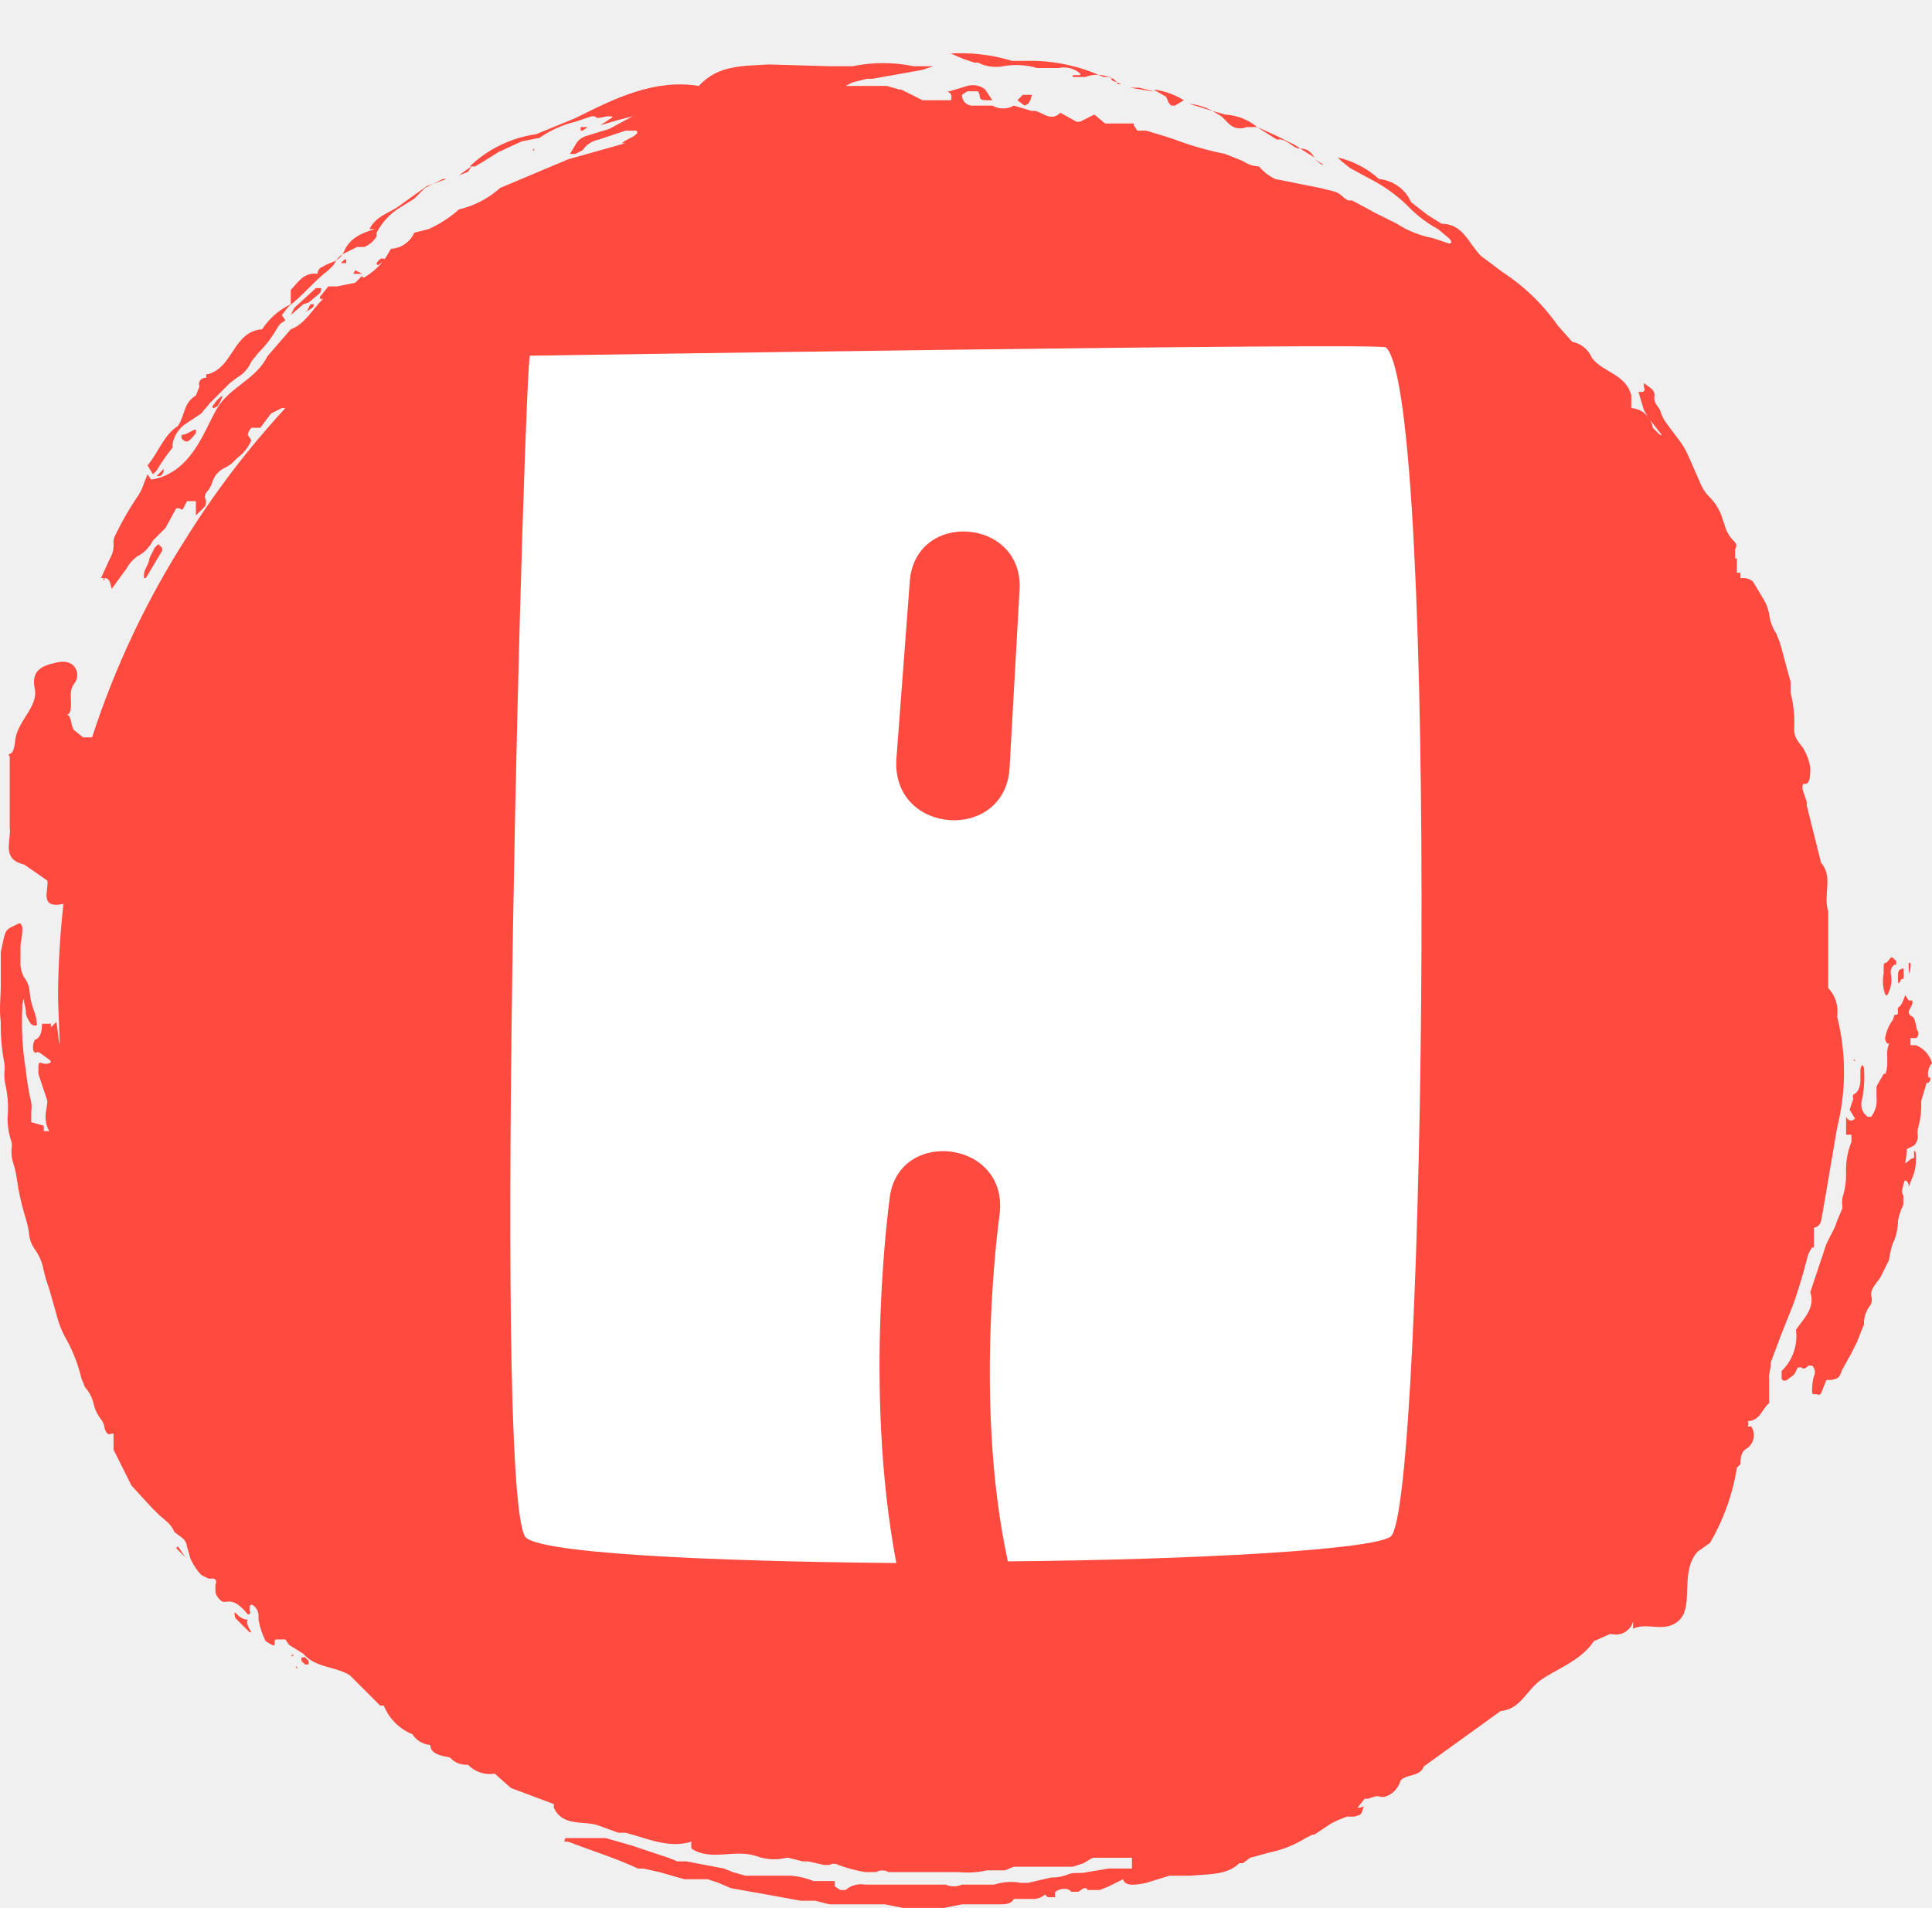
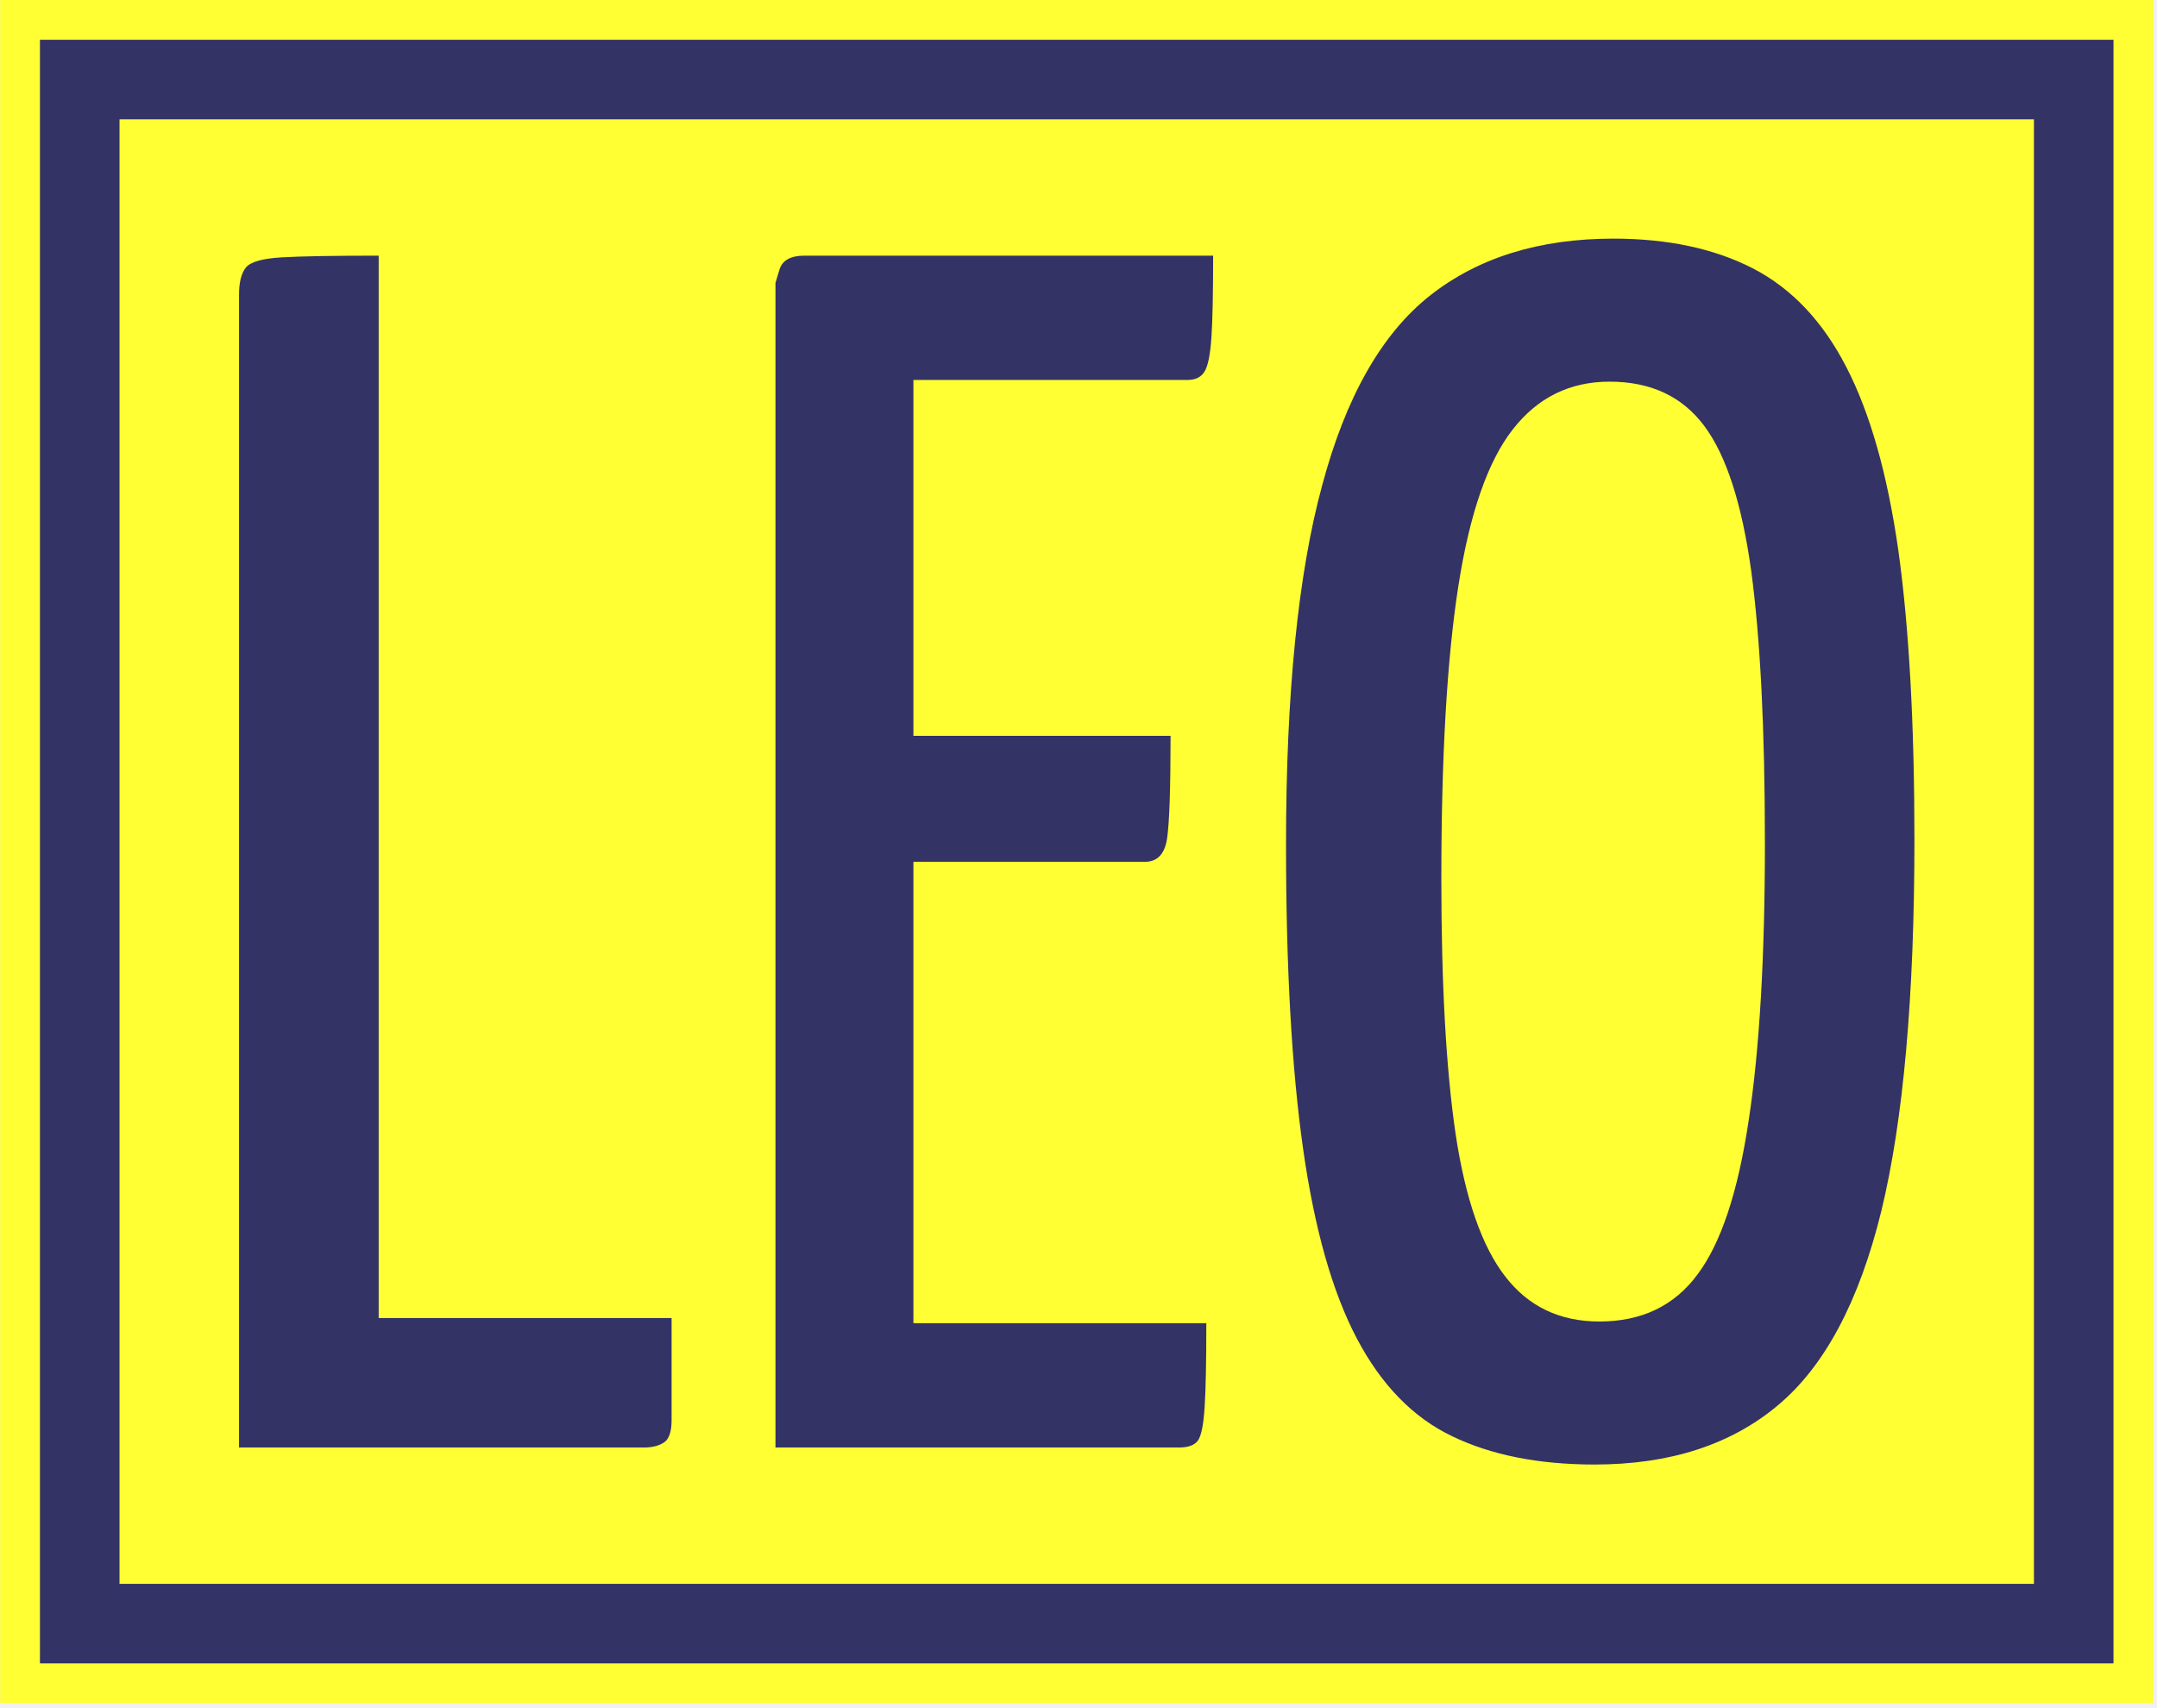
- <svg xmlns="http://www.w3.org/2000/svg" width="308.761" height="304.916" viewBox="0 0 106.008 104.687" class="css-1j8o68f" version="1.1" id="svg23">
-   <defs id="SvgjsDefs2684" />
-   <g id="SvgjsG2685" featurekey="rootContainer" transform="matrix(0.9820593,0,0,0.9820593,-0.05456052,0)" fill="#ff4a3f">
-     <g id="g17">
-       <path d="M19.8 15.3h.5l-.4-.2zm.5.1zm.8-.7c0 .1 0 .1.1.1l.4-.3c-.2-.1-.3-.1-.5.2zm.4-.2zm-4.1 2.3zm-.2.6l.3-.2c.1-.1.1-.2.1-.2h-.2l-.2.4c-.1-.1-.1 0 0 0zm2.2-2.9h-.1l-.2.2h.3zm-2.1 2.4l.6-.5c.1-.1.1-.2.1-.3h-.3l-1.2 1.1-.2.4.7-.6zm-1.1.8z" id="path3" />
-       <path d="M9.7 25v-.2a1.7 1.7 0 0 1 .7-1.1l.9-.6.5-.6.7-.7.4-.4.4-.3a1.9 1.9 0 0 0 .8-.9l.4-.5a5.9 5.9 0 0 0 1-1.3l.2-.3.3-.2-.2-.3.4-.5c.8-.6 1.4-1.4 2.2-2l.3-.3a1.4 1.4 0 0 1 .5-.6l.8-.4h.4a1.4 1.4 0 0 0 .7-.6V13a3.5 3.5 0 0 1 1.3-1.4l.8-.5.2-.2.4-.4 1-.5h.2l-1.1.4-1.4 1c-.6.5-1.4.6-1.8 1.4h.3c-.7.2-1.4.5-1.7 1.2s-.8.6-1.2.9a.4.4 0 0 0-.3.4c-.8-.1-1.1.5-1.5.9v.8a3.9 3.9 0 0 0-1.6 1.4c-1.6.1-1.6 2.1-3 2.5h-.1a.2.2 0 0 0 0 .2c-.3 0-.5.2-.4.5l-.2.5c-.7.4-.6 1.1-1 1.7-.8.5-1.1 1.5-1.7 2.2l.3.5.2-.2a11.6 11.6 0 0 1 .9-1.3zM53.9 3.3l.6.2h.2a2.2 2.2 0 0 0 1.4.2 4.1 4.1 0 0 1 1.9.1h1.2a1.4 1.4 0 0 1 1.2.3.1.1 0 0 1 0 .1H60a.1.1 0 0 0 0 .1h.7a1.8 1.8 0 0 1 1.3 0c.2 0 .1.1.2.2l.5.2h-.2c-.2-.4-.5-.4-.8-.4a9.7 9.7 0 0 0-4.3-.9h-.8A9.8 9.8 0 0 0 53 3h.2zm7.3 3.1zM50.3 4.7zm10.9 1.7h.2-.2zM19 14.7zm32.1-10zm17.6 2.2a.9.9 0 0 0 1 .2h.6a3.1 3.1 0 0 0-1.8-.7l-.7-.2.5.3zm-3.4-1.3c0 .1.1.2.2.3h.2l.5-.3a4.2 4.2 0 0 0-1.7-.6l.7.4zm7.4 2.7l.8.5c-.2-.3-.4-.5-.8-.5z" id="path5" />
-       <path d="M99 76.1l.6-1.6.6-1.5c.2-.5.6-1.8.8-2.6a1.7 1.7 0 0 1 .3-.7h.1v-1.1c.5-.1.4-.6.5-.9l.8-4.7a12.7 12.7 0 0 0 0-6.2 1.9 1.9 0 0 0-.5-1.6v-4.3c-.3-.9.3-1.9-.4-2.7L101 45a.4.4 0 0 0 0-.2l-.2-.6a.5.5 0 0 1 0-.4h.1c.3 0 .3-.5.3-.9a3 3 0 0 0-.4-1.1l-.3-.4a1.1 1.1 0 0 1-.2-.7 6.7 6.7 0 0 0-.2-2v-.6c-.2-.7-.4-1.5-.6-2.2l-.2-.5a2.5 2.5 0 0 1-.4-1.1 2.5 2.5 0 0 0-.3-.8l-.6-1a.8.8 0 0 0-.6-.2h-.1V32h-.2v-.8H97V31a.4.4 0 0 0 0-.1v-.2c.1-.2.1-.3-.1-.5a1.8 1.8 0 0 1-.4-.6l-.2-.6a2.9 2.9 0 0 0-.7-1.2 2.2 2.2 0 0 1-.5-.7l-.7-1.6a4.3 4.3 0 0 0-.6-1l-.6-.8a2.4 2.4 0 0 1-.4-.8l-.2-.3a.6.6 0 0 1-.1-.5.5.5 0 0 0-.2-.4l-.4-.3v.2c.1.2 0 .3-.1.3h-.2l.3 1 .3.5.7.9h-.1l-.2-.2-.2-.2a1.3 1.3 0 0 0-1.2-1.1v-.7c-.3-1.2-1.6-1.3-2.2-2.1a1.5 1.5 0 0 0-1.1-.9l-.8-.9a11.3 11.3 0 0 0-3.1-3l-.8-.6-.4-.3c-.7-.7-1-1.8-2.2-1.8l-.8-.5-.9-.7a2.2 2.2 0 0 0-1.8-1.3 5.1 5.1 0 0 0-2.3-1.2l.2.2.5.4 1.3.7a8.5 8.5 0 0 1 2.1 1.6 6.8 6.8 0 0 0 1.5 1.1l.6.5c.1.1.2.2.1.3H81l-.9-.3a5.6 5.6 0 0 1-2-.8l-1.2-.6-1.3-.7h-.2c-.3-.1-.4-.4-.8-.5l-.8-.2-2.5-.5a2.6 2.6 0 0 1-.9-.7 1.7 1.7 0 0 1-.9-.3l-1-.4a18.1 18.1 0 0 1-2.8-.8l-.6-.2-1-.3h-.5l-.2-.3v-.1h-1.6l-.6-.5-.4.2-.4.2h-.2l-.9-.5c-.6.6-1.1-.2-1.6-.1l-1-.3a1.2 1.2 0 0 1-1.2 0h-1.2a.6.6 0 0 1-.5-.6l.3-.2h.6a.7.7 0 0 1 .1.3c0 .2.2.2.5.2h.2l-.4-.6a1.1 1.1 0 0 0-1-.2l-1 .3H53c.3.2.2.3.2.5h-1.6l-.4-.2-.8-.4h-.1l-.7-.2h-2.3l.4-.2.8-.2h.3l1.7-.3 1.1-.2.6-.2h-1.1a8.4 8.4 0 0 0-3.4 0h-1.3L43 3.6c-1.4.1-2.8 0-3.9 1.2-2.5-.4-4.7.7-6.9 1.8l-2.2.9a6.7 6.7 0 0 0-3.7 1.8h.3l.5-.3.8-.5 1.3-.6 1-.2a6 6 0 0 1 2-.9l.9-.3h.2c.1.2.5 0 .7 0h.2c.1 0 .1.1 0 .1l-.6.4 1-.3.8-.2-1.3.7-1.3.4a1 1 0 0 0-.6.5l-.3.5h.3l.4-.2a1.4 1.4 0 0 1 .9-.6l1.5-.5h.5a.1.1 0 0 1 .1.2c-.2.2-.6.3-.8.5h.2l-3.2.9-3.8 1.6a5.2 5.2 0 0 1-2.3 1.2 6.6 6.6 0 0 1-1.7 1.1l-.8.2a1.5 1.5 0 0 1-1.3.9l-.3.5a3.7 3.7 0 0 1-1.2 1.1h-.1v-.1l-.2.2-.2.2-1 .2h-.5l-.4.5c-.1.1-.1.2 0 .2h.1c-.6.6-1 1.4-1.8 1.7L15 19.9c-.6 1.2-1.8 1.6-2.6 2.6s-1.4 3.9-3.9 4.3l-.2-.3-.2.5a2.7 2.7 0 0 1-.4.8 16.9 16.9 0 0 0-1.2 2.1.8.8 0 0 0-.1.5 1.4 1.4 0 0 1-.2.8l-.5 1.1h.2c.3 0 .3.3.4.6l.8-1.1a2.2 2.2 0 0 1 .6-.7 2 2 0 0 0 .9-.9l.3-.3.4-.4.6-1.1h.2c.1.1.1.1.2 0l.2-.4h.5v.8l.5-.5a.5.5 0 0 0 0-.5.4.4 0 0 1 .1-.3 1.5 1.5 0 0 0 .3-.5 1.3 1.3 0 0 1 .8-.9l.3-.2.3-.3a2.4 2.4 0 0 0 .8-1l-.2-.3c0-.1.1-.3.2-.4h.5l.6-.8.6-.3h.2a48.8 48.8 0 0 0-5.5 7.2h-.1.1a48.4 48.4 0 0 0-5.3 11.2h-.5l-.5-.4c-.2-.2-.1-.7-.4-.9h.1c.3-.5-.1-1.2.3-1.7s.1-1.4-.9-1.2-1.5.5-1.3 1.5-1 1.8-1.1 2.9-.5.5-.3.9v3.9c.1.8-.5 1.8.8 2.1l1.3.9c.1.5-.5 1.6.9 1.3a49.2 49.2 0 0 0-.3 5c0 1.1.1 2.2.1 3.3v-.4c-.1-.4-.1-.8-.2-1.3l-.3.3v-.2h-.5c0 .5-.1.8-.4.9a.9.9 0 0 0-.1.5c0 .1.1.3.2.2s.4.2.7.4-.2.3-.4.2-.2.1-.2.3v.3l.5 1.5c0 .3-.1.6-.1.9a1.7 1.7 0 0 0 .2.8h-.3v-.3l-.7-.2v-.6a1.5 1.5 0 0 0 0-.5 14.6 14.6 0 0 1-.3-1.8 16.6 16.6 0 0 1-.2-3.5.9.9 0 0 1 .1-.5v.2a2.9 2.9 0 0 1 .1.5.8.8 0 0 0 .1.4c.1.2.2.4.4.4s.1-.1.1-.2a2.1 2.1 0 0 0-.1-.5 4.2 4.2 0 0 1-.3-1.3 1.5 1.5 0 0 0-.3-.7 1.6 1.6 0 0 1-.2-.9v-.8c0-.3.1-.6.1-.9a.5.5 0 0 0-.1-.4h-.1c-.8.4-.7.2-1 1.6V55c0 .7-.1 1.4 0 2.1a10.8 10.8 0 0 0 .2 2.3 1.8 1.8 0 0 1 0 .5 3.1 3.1 0 0 0 .1.9 5.9 5.9 0 0 1 .1 1.3 3.9 3.9 0 0 0 .2 1.7 1.2 1.2 0 0 1 0 .4 2.1 2.1 0 0 0 .1.8 4.9 4.9 0 0 1 .2.9 14 14 0 0 0 .5 2.2 5 5 0 0 1 .2 1 1.7 1.7 0 0 0 .3.7 2.9 2.9 0 0 1 .5 1.2 8.5 8.5 0 0 0 .3 1l.4 1.4a5.4 5.4 0 0 0 .6 1.5 8.5 8.5 0 0 1 .8 2.1l.2.5a2.1 2.1 0 0 1 .5 1 2.1 2.1 0 0 0 .4.8 1 1 0 0 1 .2.5c.1.3.2.4.4.3h.1v.9l.5 1 .5 1 1.1 1.2.4.4c.3.3.7.5.9 1l.4.3a.7.7 0 0 1 .3.5l.2.7a3.3 3.3 0 0 0 .6.9l.4.2h.3a.2.2 0 0 1 .1.3 2.5 2.5 0 0 0 0 .5.9.9 0 0 0 .4.5h.2c.4-.1.8.2 1.2.7h.1c0-.1.1-.1 0-.2v-.2c0-.1.1-.2.2-.1a.7.7 0 0 1 .3.6v.2a4.3 4.3 0 0 0 .4 1.2c.5.3.5.3.5.1s0-.2.2-.2h.4l.2.3.8.5c.7.8 1.8.7 2.6 1.2l1.7 1.7h.2a2.9 2.9 0 0 0 1.6 1.6 1.3 1.3 0 0 0 1 .6c0 .5.6.6 1.1.7a1.2 1.2 0 0 0 .8.4h.2a1.7 1.7 0 0 0 1.5.5l.9.8 2.4.9v.2c.5 1.1 1.7.7 2.5 1l1.1.4h.4c1.2.3 2.4.9 3.7.5a.7.7 0 0 0 0 .4c1.1.7 2.4 0 3.6.4a2.9 2.9 0 0 0 1.7.1h.1l.8.2h.3l.9.2h.3a.5.5 0 0 1 .5 0 7.9 7.9 0 0 0 1.5.4h.6a.7.7 0 0 1 .7 0h3.9a5 5 0 0 0 1.6-.1h1l.5-.2H60l.6-.2.5-.3h2.2v.6H62l-1.2.2c-.4.1-.7 0-1 .1a2.4 2.4 0 0 1-1 .2l-1.3.3h-.4a3.1 3.1 0 0 0-1.5.1h-1.8a1.1 1.1 0 0 1-.9 0h-4.5a1.3 1.3 0 0 0-1.1.3H47l-.3-.2v-.3h-1.2a4.1 4.1 0 0 0-1.3-.3h-2.5l-.7-.2-.5-.2-2.1-.4h-.5l-.5-.2-2.1-.7-1.4-.4h-2.2c-.1 0-.1.1-.1.2h.2c1.3.5 2.6.9 3.9 1.5h.3l.9.2 1.4.4h1.3l.6.2.7.3 1.7.3 1.1.2 1.1.2h.8l.8.2h3.1l1 .2h2.3l1-.2H56c.4 0 .6-.1.7-.3h1a1 1 0 0 0 .8-.3c-.1.1 0 .1.1.2h.4v-.2c0-.1 0-.1.2-.2s.6-.1.7.1h.4l.3-.2c.2 0 .2 0 .2.1h.7l.5-.2.8-.4c.1.3.4.4 1.3.2l1.3-.4h1.2c.9-.1 2 0 2.7-.7h.2l.4-.3 1.1-.3a6.1 6.1 0 0 0 2-.8l.4-.2h.1l.9-.6.4-.2.5-.2h.4c.4-.1.4-.1.5-.4s0-.1-.2-.1h-.1l.4-.5h.2c.3-.1.5-.2.7-.1h.2a1.3 1.3 0 0 0 .9-.9c.3-.4 1.1-.2 1.3-.8l4.3-3.1c1.1-.1 1.4-1.1 2.2-1.7s2.3-1.1 3-2.2l.9-.4h.1a1 1 0 0 0 1.2-.7v.4c.8-.4 1.8.3 2.6-.5s0-2.7 1-3.8l.7-.5a12.1 12.1 0 0 0 1.5-4.2l.2-.2c0-.3 0-.7.4-.9a.9.9 0 0 0 .2-1.2h-.2a.3.3 0 0 0 0-.3c.7 0 .8-.7 1.2-1V77a.5.5 0 0 1 0-.2 3.8 3.8 0 0 0 .1-.7zM5.9 32.2z" id="path7" />
-       <path d="M26.4 9.3l-.3.2-.4.3.5-.2zm6.1-2h.1l.3-.2h-.4zm-2.6 1l-.1.1h.1v-.1zm-1.5 1.4zm1.3-.2zm-6.3 3.1zM9.2 26.2l-.4.4H9a.4.4 0 0 0 .2-.4zm3-3.5a2.1 2.1 0 0 0 .3-.6 1.5 1.5 0 0 0-.5.5c-.1.1-.1.2 0 .2zM11 24.2V24c-.2 0-.5.3-.8.3v.2c.3.3.4.2.8-.3zm3 66.2zM73.9 9.2h.1l-.5-.3zm-2.5-1.4c.5-.1.8.4 1.2.5h.1l-.3-.2-1-.5-1.1-.5.3.2zM52.8 3.1zm11.7 2h-.1l-1.2-.2h.5zm2 .7l1.3.4a3.3 3.3 0 0 0-1.3-.4zm-9 0a1 1 0 0 0 .2-.5h-.5l-.3.3.4.3zm9 1.6zM49.9 4.2zm2.9.7zM48.5 4zm13.8 2.1a.5.5 0 0 0 0 .1zm44.8 52.3h-.3V58h.3c.1 0 .2-.3.1-.4s-.1-.7-.3-.8a.3.3 0 0 1-.2-.3l.2-.4a.4.4 0 0 0 0-.2h-.2l-.2-.3c-.1.3-.2.6-.4.7a.5.5 0 0 0 0 .2c0 .1 0 .2-.1.2h-.1a1.1 1.1 0 0 1-.1.3 2.3 2.3 0 0 0-.4.9.4.4 0 0 0 .1.4h.1a1.7 1.7 0 0 0-.1.8v.4a1.8 1.8 0 0 1-.1.5h-.1l-.4.7v.6a1.5 1.5 0 0 1-.3 1.1h-.2l-.2-.2a.9.9 0 0 1-.1-.8 6.5 6.5 0 0 0 .1-1.7c0-.1-.1-.2-.1-.2a.5.5 0 0 0-.1.3v.6c0 .2-.1.6-.3.7s-.1.2-.1.3l-.2.6.3.5c-.2.2-.4.1-.5-.1v1h.3v.4a4.2 4.2 0 0 0-.3 1.4 3.3 3.3 0 0 0 0 .4 4 4 0 0 1-.2 1.3 2 2 0 0 0 0 .6l-.3.7a3.2 3.2 0 0 1-.3.7l-.3.6-.9 2.7c.3.9-.4 1.5-.8 2.1a2.7 2.7 0 0 1-.8 2.3v.4c0 .1.1.2.3.1l.4-.3.2-.4h.2c.1.1.2.1.4-.1h.2a.5.5 0 0 1 .1.6 2.9 2.9 0 0 0-.1.8c0 .1 0 .2.1.2h.2c.1.1.2 0 .3-.3l.2-.5h.3c.4-.1.4-.1.6-.6l.5-.9.3-.6.4-1a1.6 1.6 0 0 1 .3-1 .6.6 0 0 0 .1-.6c0-.2 0-.3.2-.6l.3-.4.5-1a4.7 4.7 0 0 1 .2-.9 3 3 0 0 0 .3-1.3 3.8 3.8 0 0 1 .3-.9v-.5c-.1-.2-.1-.2 0-.6s.1-.2.2-.2a.4.4 0 0 1 .1.3l.2-.5a2.3 2.3 0 0 0 .2-.9v-.3c0-.1 0-.3-.1-.3v.4c-.2 0-.3.2-.5.3a6.4 6.4 0 0 0 .1-.8l.4-.2a.7.7 0 0 0 .2-.6 1.4 1.4 0 0 1 0-.3 4.8 4.8 0 0 0 .2-1.4v-.2l.3-1h.1a.3.3 0 0 0 .1-.3h-.1a.9.9 0 0 1 .2-.8 1.5 1.5 0 0 0-.9-1zm-1.2 7.8zm-.2-9.9zm0 0zM9.1 30.8a.3.3 0 0 0 0-.2l-.2-.2-.2.2-.3.6c0 .3-.3.6-.3.9v.2h.1zm96.3 24.8h.1a1.7 1.7 0 0 0 .2-1.2.5.5 0 0 1 .2-.5h.1v-.2l-.2-.2h-.1c-.1.1-.2.3-.3.3s-.1.1-.1.3v.3a2.2 2.2 0 0 0 .1 1.2zM13.2 90.1c-.1 0 0 .2 0 .3l.8.8h.1c-.2-.3-.3-.6-.2-.7a.9.9 0 0 1-.5-.2zm.8.3zm92.3-35.7h.1a2 2 0 0 0 0-.6c-.3.1-.3.1-.3.6s.1.1.2 0z" id="path9" />
-       <path d="M106.7 62a.6.6 0 0 0 .1-.5c0-.1-.1-.2-.1-.1h-.2v.2c0 .4.1.5.2.4zm.1-8.2h-.1v.6a1 1 0 0 0 .1-.6zM17.1 92.6h-.2v.2l.2.2h.2v-.2zm86.6-33.3c0-.1 0-.1-.1-.1zM9.9 86.5l.5.5-.4-.6z" id="path11" />
-       <circle cx="10.5" cy="87.1" transform="rotate(-24.8 10.4 87.159)" id="circle13" />
-       <path d="M9.7 30.1h-.1v.2-.2h.1zm83.2-6.6l-.2-.3h-.1zm-14.7 77.1zM5.9 32.2zm-.1.2a.3.3 0 0 0 .1-.2v.2zm1.9-4.9zM61.5 2.4zm42.8 58.2v.1-.1zM16.4 92.5h-.1c.1.1.2 0 .1-.1zm.2.7h.1l-.1-.1v.1zm73.9-71.3zm15.2 34.4zM14.6 91.7zm92.1-37zm-.8 11.4zM34.6 0z" id="path15" />
-     </g>
-   </g>
-   <g id="SvgjsG2686" featurekey="nameFeature-0" transform="matrix(2.284354,0,0,2.284354,27.98006,-5.60952)" fill="#ffffff">
-     <path d="M9.6 16.48 l-0.32 4.24 c-0.08 1.8 2.6 1.96 2.72 0.2 l0.24 -4.28 c0.12 -1.76 -2.56 -1.96 -2.64 -0.16 z M0.48 11 l0 0 c0.04 0 20.48 -0.32 20.56 -0.2 c1.28 1.12 0.96 27.8 0.12 28.56 c-0.4 0.32 -4.64 0.56 -9.2 0.6 c-0.84 -3.84 -0.2 -8.32 -0.2 -8.32 c0.24 -1.8 -2.44 -2.12 -2.64 -0.4 c0 0.04 -0.64 4.52 0.16 8.76 c-4.56 -0.04 -8.68 -0.24 -8.92 -0.64 c-0.8 -1.44 0 -28.28 0.12 -28.36 z" id="path20" />
+ <svg xmlns="http://www.w3.org/2000/svg" version="1.1" width="1000" height="792" viewBox="0 0 1000 792">
+   <g transform="matrix(1,0,0,1,-0.8202247,-1.120596)">
+     <svg viewBox="0 0 178 141" data-background-color="#333366" preserveAspectRatio="xMidYMid meet" height="792" width="1000">
+       <g id="tight-bounds" transform="matrix(1,0,0,1,0.146,0.1995)">
+         <svg viewBox="0 0 177.708 140.601" height="140.601" width="177.708">
+           <g>
+             <svg viewBox="0 0 177.708 140.601" height="140.601" width="177.708">
+               <g>
+                 <svg viewBox="0 0 177.708 140.601" height="140.601" width="177.708">
+                   <g>
+                     <path d="M0 140.601v-140.601h177.708v140.601z" fill="#ffff33" stroke="transparent" stroke-width="0" rx="0%" data-fill-palette-color="tertiary" />
+                     <path d="M3.283 137.317v-134.034h171.141v134.034z" fill="#333366" stroke="transparent" stroke-width="0" rx="0%" data-fill-palette-color="quaternary" />
+                     <path d="M9.85 130.751v-120.901h158.008v120.901z" fill="#ffff33" stroke="transparent" stroke-width="0" data-fill-palette-color="tertiary" />
+                   </g>
+                   <g transform="matrix(1,0,0,1,19.69974,19.69974)" id="textblocktransform">
+                     <svg viewBox="0 0 138.308 101.201" height="101.201" width="138.308" id="textblock">
+                       <g>
+                         <svg viewBox="0 0 138.308 101.201" height="101.201" width="138.308">
+                           <g transform="matrix(1,0,0,1,0,0)">
+                             <svg width="138.308" viewBox="2.15 -35.5 49.19 36" height="101.201" data-palette-color="#333366">
+                               <path d="M14.05 0L2.15 0 2.15-33.85Q2.15-34.4 2.35-34.65 2.55-34.9 3.4-34.95 4.25-35 6.25-35L6.25-35 6.25-3.8 14.85-3.8 14.85-0.8Q14.85-0.3 14.63-0.15 14.4 0 14.05 0L14.05 0ZM29.75 0L17.9 0 17.9-34.2Q17.9-34.2 18.02-34.6 18.15-35 18.75-35L18.75-35 30.75-35Q30.75-33.35 30.7-32.6 30.65-31.85 30.5-31.6 30.35-31.35 30-31.35L30-31.35 21.95-31.35 21.95-3.65 30.55-3.65Q30.55-1.95 30.5-1.18 30.45-0.4 30.3-0.2 30.15 0 29.75 0L29.75 0ZM28.75-17.2L18.45-17.2 18.45-20.9 29.5-20.9Q29.5-18.6 29.4-17.9 29.3-17.2 28.75-17.2L28.75-17.2ZM41.95 0.5L41.95 0.5Q39.49 0.5 37.77-0.33 36.05-1.15 34.97-3.2 33.89-5.25 33.39-8.78 32.89-12.3 32.89-17.7L32.89-17.7Q32.89-24.35 33.95-28.25 34.99-32.15 37.12-33.83 39.24-35.5 42.5-35.5L42.5-35.5Q44.89-35.5 46.59-34.63 48.3-33.75 49.34-31.73 50.39-29.7 50.87-26.33 51.34-22.95 51.34-17.85L51.34-17.85Q51.34-10.95 50.37-6.95 49.39-2.95 47.32-1.23 45.25 0.5 41.95 0.5ZM42.09-3.7L42.09-3.7Q43.95-3.7 44.97-5.08 46-6.45 46.47-9.58 46.95-12.7 46.95-17.75L46.95-17.75Q46.95-22.75 46.55-25.73 46.14-28.7 45.17-30 44.2-31.3 42.39-31.3L42.39-31.3Q40.64-31.3 39.55-29.9 38.45-28.5 37.95-25.3 37.45-22.1 37.45-16.7L37.45-16.7Q37.45-12.05 37.87-9.2 38.3-6.35 39.32-5.03 40.34-3.7 42.09-3.7Z" opacity="1" transform="matrix(1,0,0,1,0,0)" fill="#333366" class="undefined-text-0" data-fill-palette-color="quaternary" id="text-0" />
+                             </svg>
+                           </g>
+                         </svg>
+                       </g>
+                     </svg>
+                   </g>
+                 </svg>
+               </g>
+               <g />
+             </svg>
+           </g>
+           <defs />
+         </svg>
+         <rect width="177.708" height="140.601" fill="none" stroke="none" visibility="hidden" />
+       </g>
+     </svg>
  </g>
</svg>
